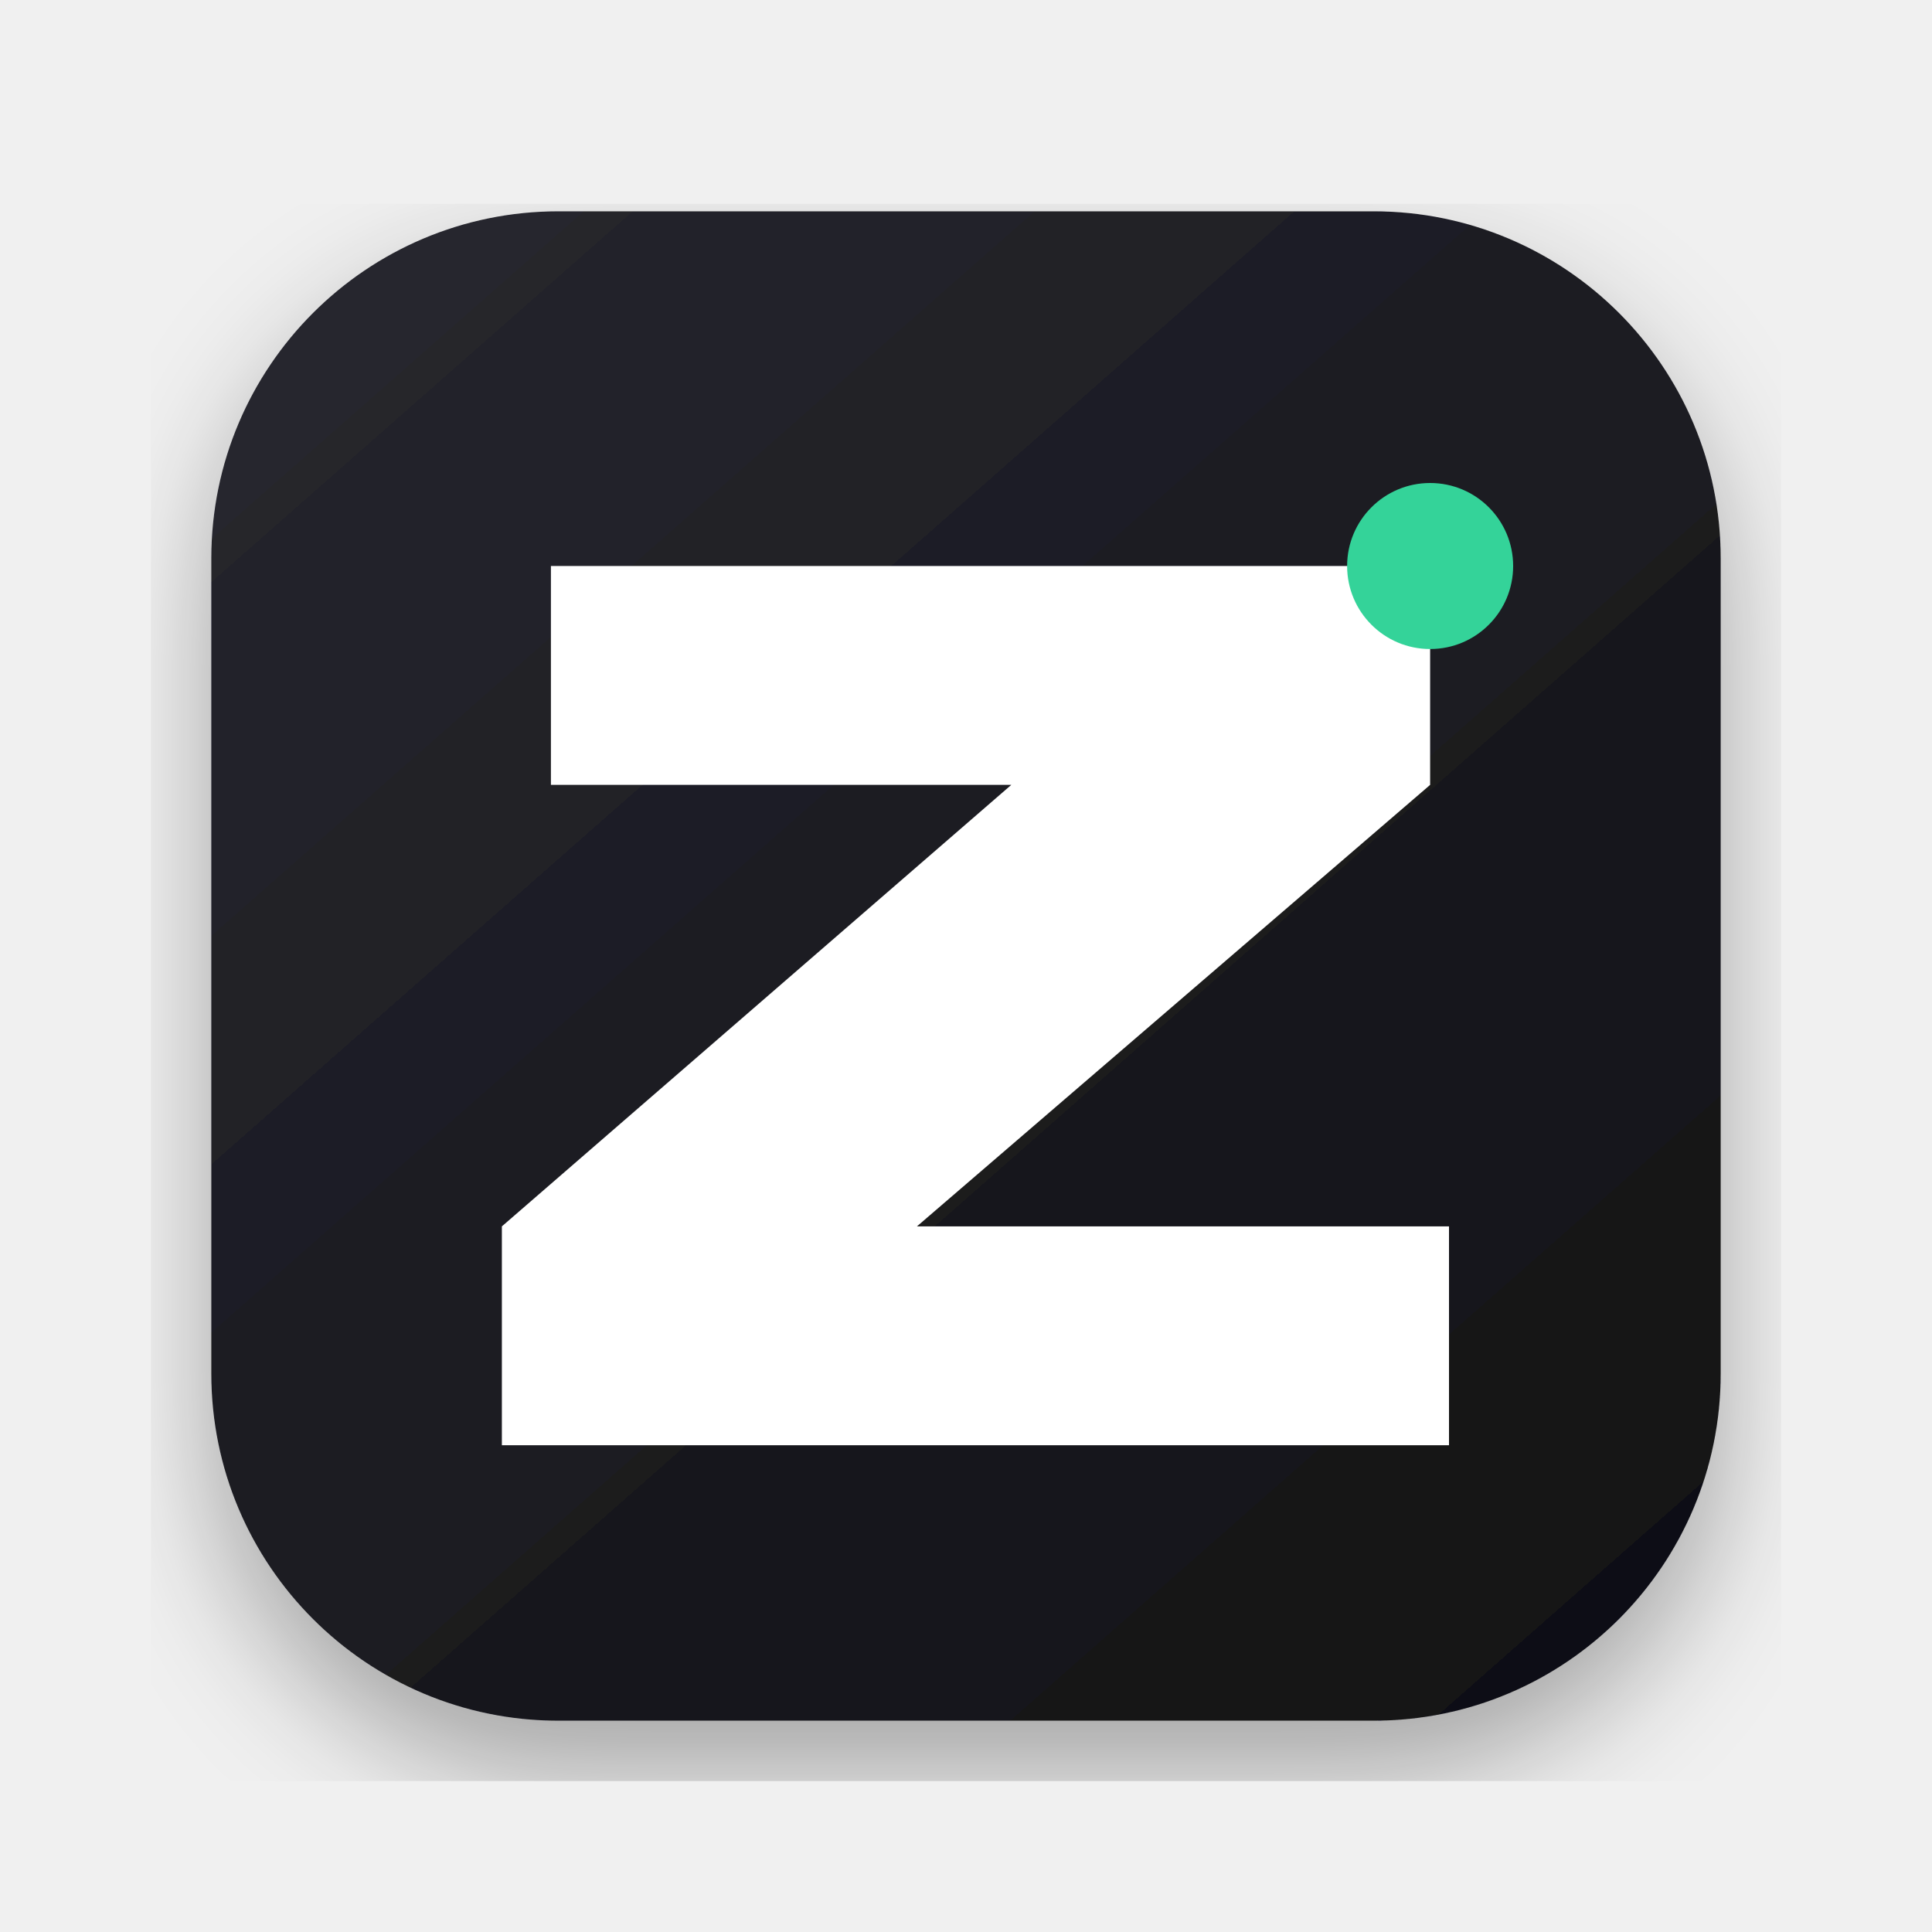
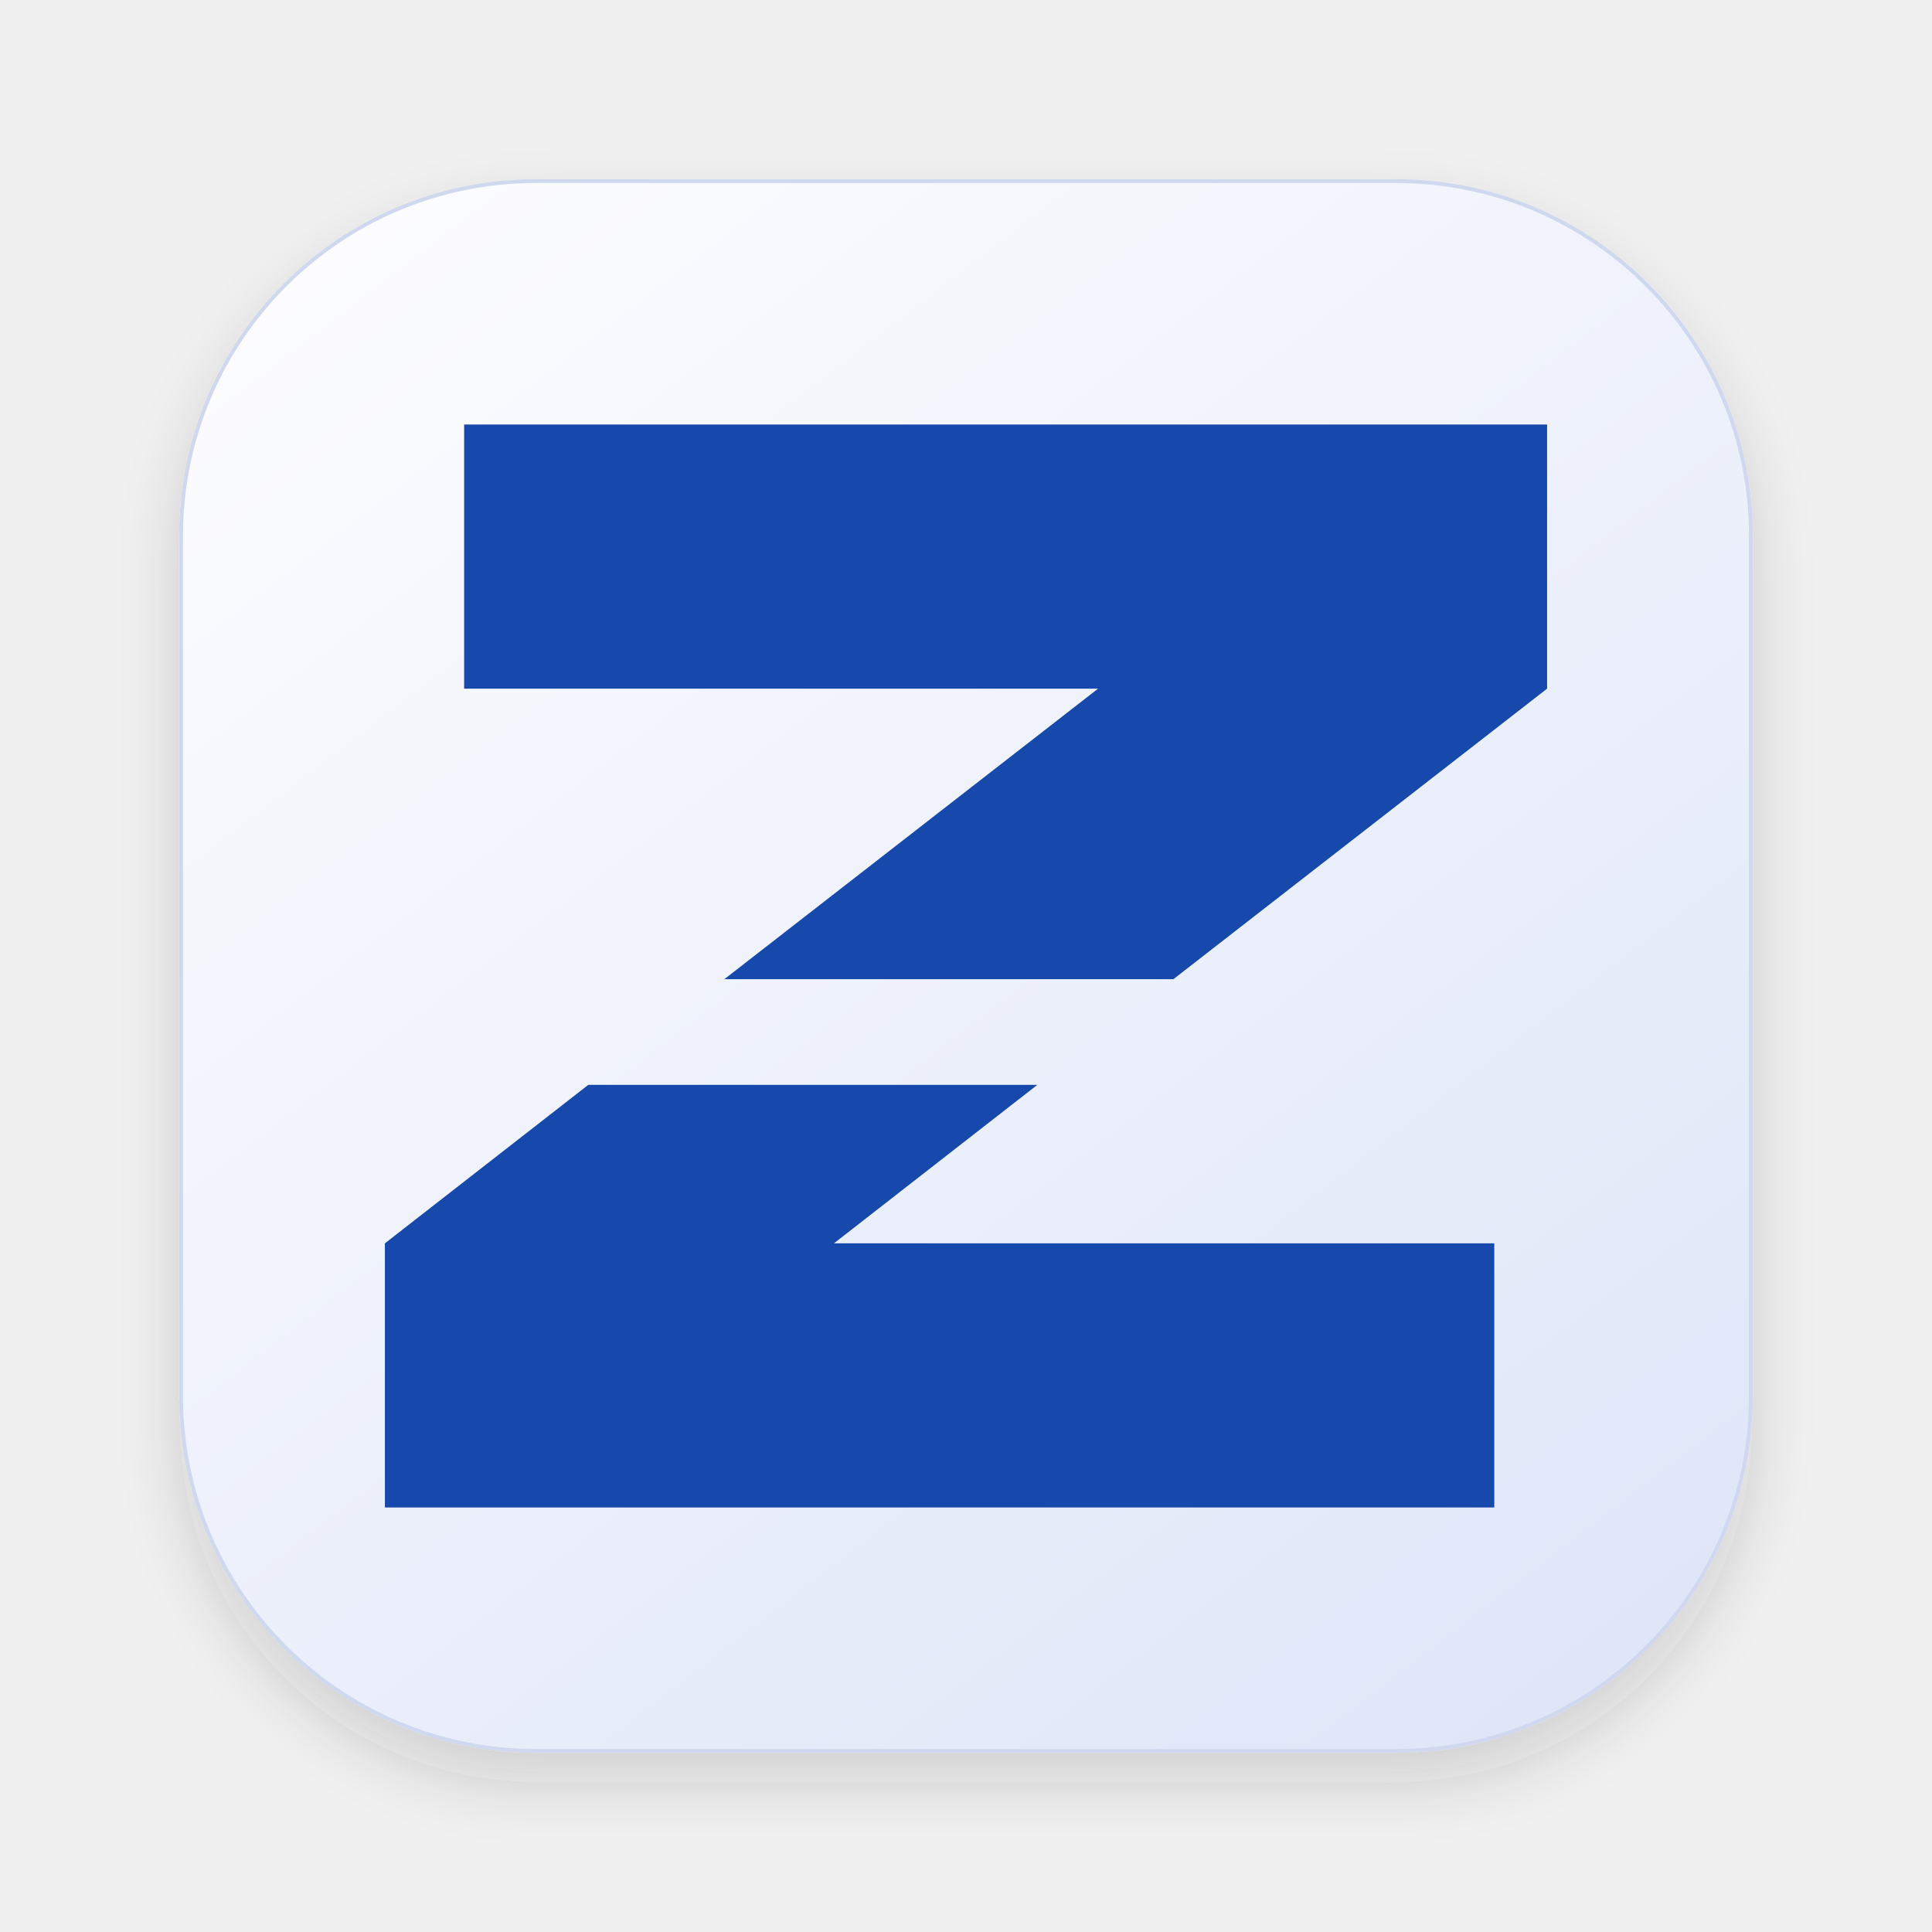
<svg xmlns="http://www.w3.org/2000/svg" width="1024" height="1024" viewBox="0 0 1024 1024">
  <defs>
-     <linearGradient id="background" x1="160" y1="112" x2="864" y2="912" gradientUnits="userSpaceOnUse">
-       <stop stop-color="#27272f" />
-       <stop offset="1" stop-color="#101014" />
+     <linearGradient id="tile" x1="160" y1="96" x2="800" y2="928" gradientUnits="userSpaceOnUse">
+       <stop stop-color="#FDFDFF" />
+       <stop offset="1" stop-color="#DFE6F8" />
    </linearGradient>
-     <filter id="shadow" x="80" y="80" width="864" height="864" filterUnits="userSpaceOnUse">
-       <feDropShadow dx="0" dy="28" stdDeviation="32" flood-color="#000" flood-opacity=".32" />
+     <filter id="shadow" x="32" y="48" width="960" height="944" filterUnits="userSpaceOnUse">
+       <feDropShadow dx="0" dy="16" stdDeviation="16" flood-color="#212636" flood-opacity=".16" />
    </filter>
  </defs>
-   <rect x="112" y="112" width="800" height="800" rx="184" fill="url(#background)" filter="url(#shadow)" />
-   <path d="M292 300h466v116L486 650h282v116H266V650l270-234H292z" fill="#fff" />
-   <circle cx="758" cy="300" r="44" fill="#34d399" />
+   <rect x="96" y="96" width="832" height="832" rx="188" fill="url(#tile)" stroke="#CFD8EE" stroke-width="2" filter="url(#shadow)" />
+   <path d="M13 12H54V22L39.85 33H22.85L37 22H13Z M34.7 37H17.7L10 43V53H52V43H27Z" fill="#1748AB" transform="translate(64 57) scale(14)" />
</svg>
